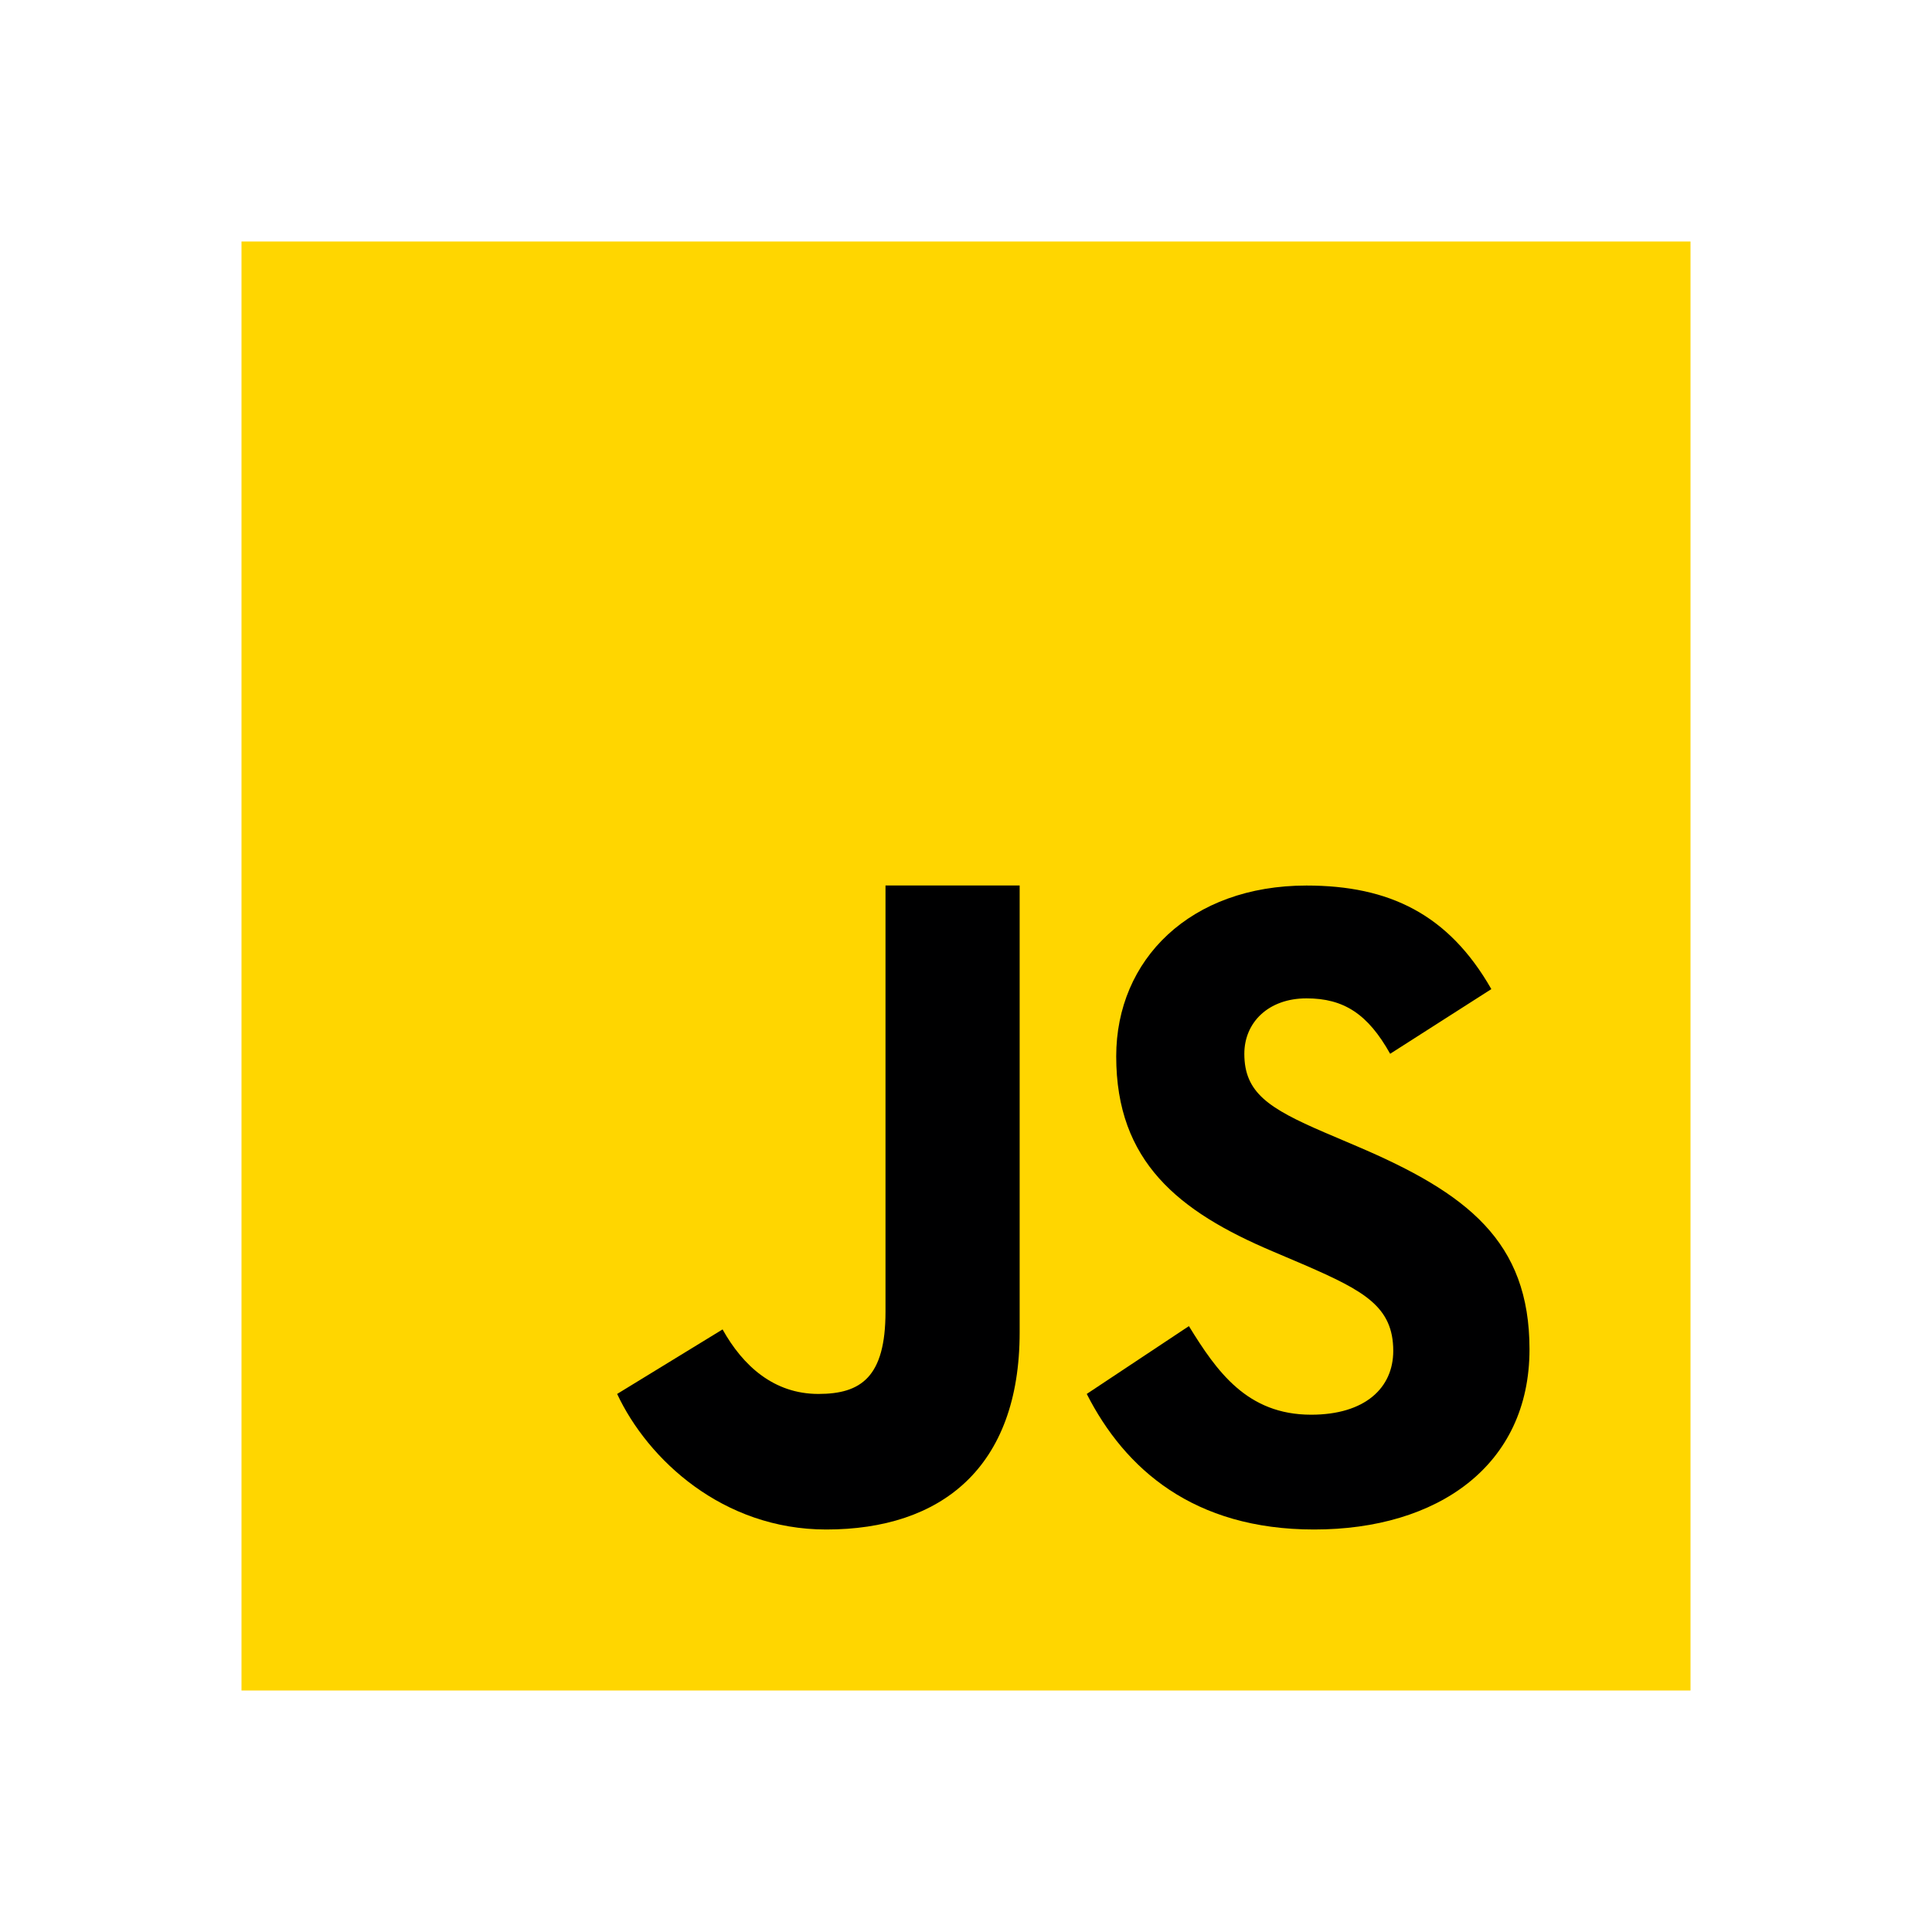
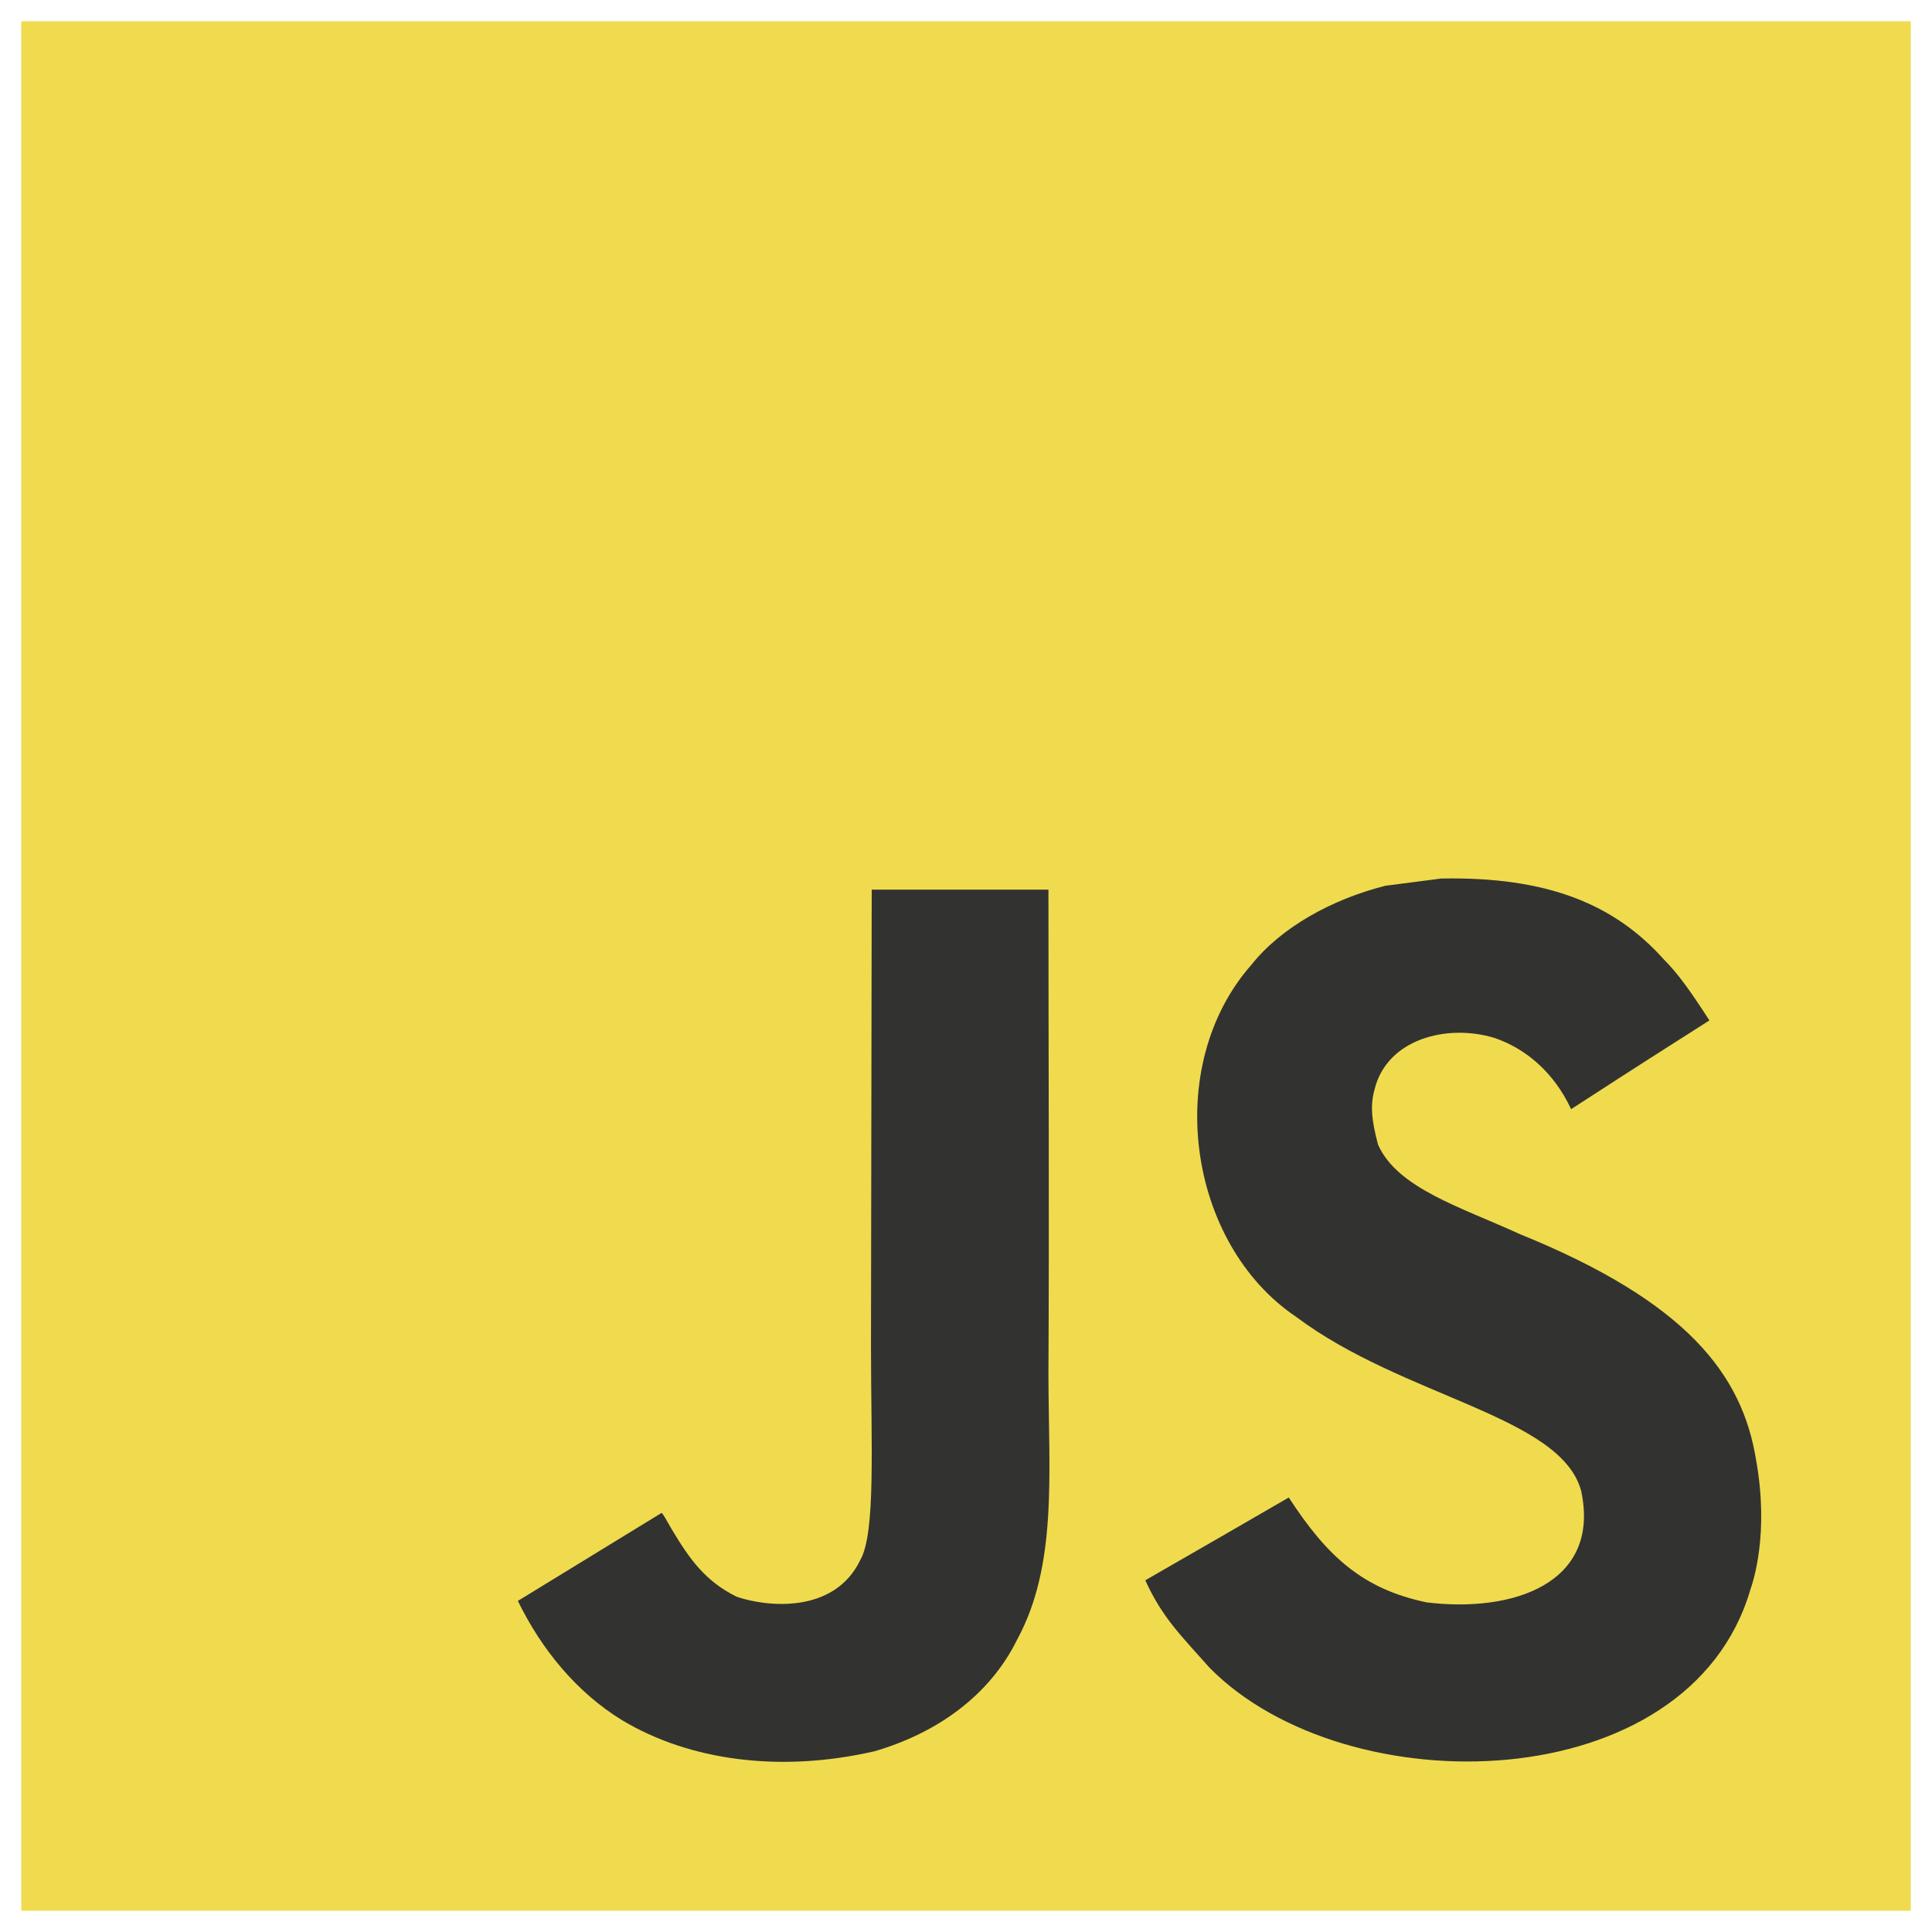
- <svg xmlns="http://www.w3.org/2000/svg" viewBox="0 0 48 48" width="100px" height="100px">
-   <path style="fill:#FFD600;" d="M6,42V6h36v36H6z" />
-   <path style="fill:#000001;" d="M29.538,32.947c0.692,1.124,1.444,2.201,3.037,2.201c1.338,0,2.04-0.665,2.04-1.585  c0-1.101-0.726-1.492-2.198-2.133l-0.807-0.344c-2.329-0.988-3.878-2.226-3.878-4.841c0-2.41,1.845-4.244,4.728-4.244  c2.053,0,3.528,0.711,4.592,2.573l-2.514,1.607c-0.553-0.988-1.151-1.377-2.078-1.377c-0.946,0-1.545,0.597-1.545,1.377  c0,0.964,0.6,1.354,1.985,1.951l0.807,0.344C36.452,29.645,38,30.839,38,33.523C38,36.415,35.716,38,32.65,38  c-2.999,0-4.702-1.505-5.65-3.368L29.538,32.947z" />
-   <path style="fill:#000001;" d="M17.952,33.029c0.506,0.906,1.275,1.603,2.381,1.603c1.058,0,1.667-0.418,1.667-2.043V22h3.333  v11.101c0,3.367-1.953,4.899-4.805,4.899c-2.577,0-4.437-1.746-5.195-3.368L17.952,33.029z" />
+ <svg xmlns="http://www.w3.org/2000/svg" viewBox="0 0 128 128">
+   <path fill="#F0DB4F" d="M1.408 1.408h125.184v125.185H1.408z" />
+   <path fill="#323330" d="M116.347 96.736c-.917-5.711-4.641-10.508-15.672-14.981-3.832-1.761-8.104-3.022-9.377-5.926-.452-1.69-.512-2.642-.226-3.665.821-3.32 4.784-4.355 7.925-3.403 2.023.678 3.938 2.237 5.093 4.724 5.402-3.498 5.391-3.475 9.163-5.879-1.381-2.141-2.118-3.129-3.022-4.045-3.249-3.629-7.676-5.498-14.756-5.355l-3.688.477c-3.534.893-6.902 2.748-8.877 5.235-5.926 6.724-4.236 18.492 2.975 23.335 7.104 5.332 17.54 6.545 18.873 11.531 1.297 6.104-4.486 8.08-10.234 7.378-4.236-.881-6.592-3.034-9.139-6.949-4.688 2.713-4.688 2.713-9.508 5.485 1.143 2.499 2.344 3.63 4.26 5.795 9.068 9.198 31.76 8.746 35.83-5.176.165-.478 1.261-3.666.38-8.581zM69.462 58.943H57.753l-.048 30.272c0 6.438.333 12.34-.714 14.149-1.713 3.558-6.152 3.117-8.175 2.427-2.059-1.012-3.106-2.451-4.319-4.485-.333-.584-.583-1.036-.667-1.071l-9.52 5.83c1.583 3.249 3.915 6.069 6.902 7.901 4.462 2.678 10.459 3.499 16.731 2.059 4.082-1.189 7.604-3.652 9.448-7.401 2.666-4.915 2.094-10.864 2.07-17.444.06-10.735.001-21.468.001-32.237z" />
</svg>
